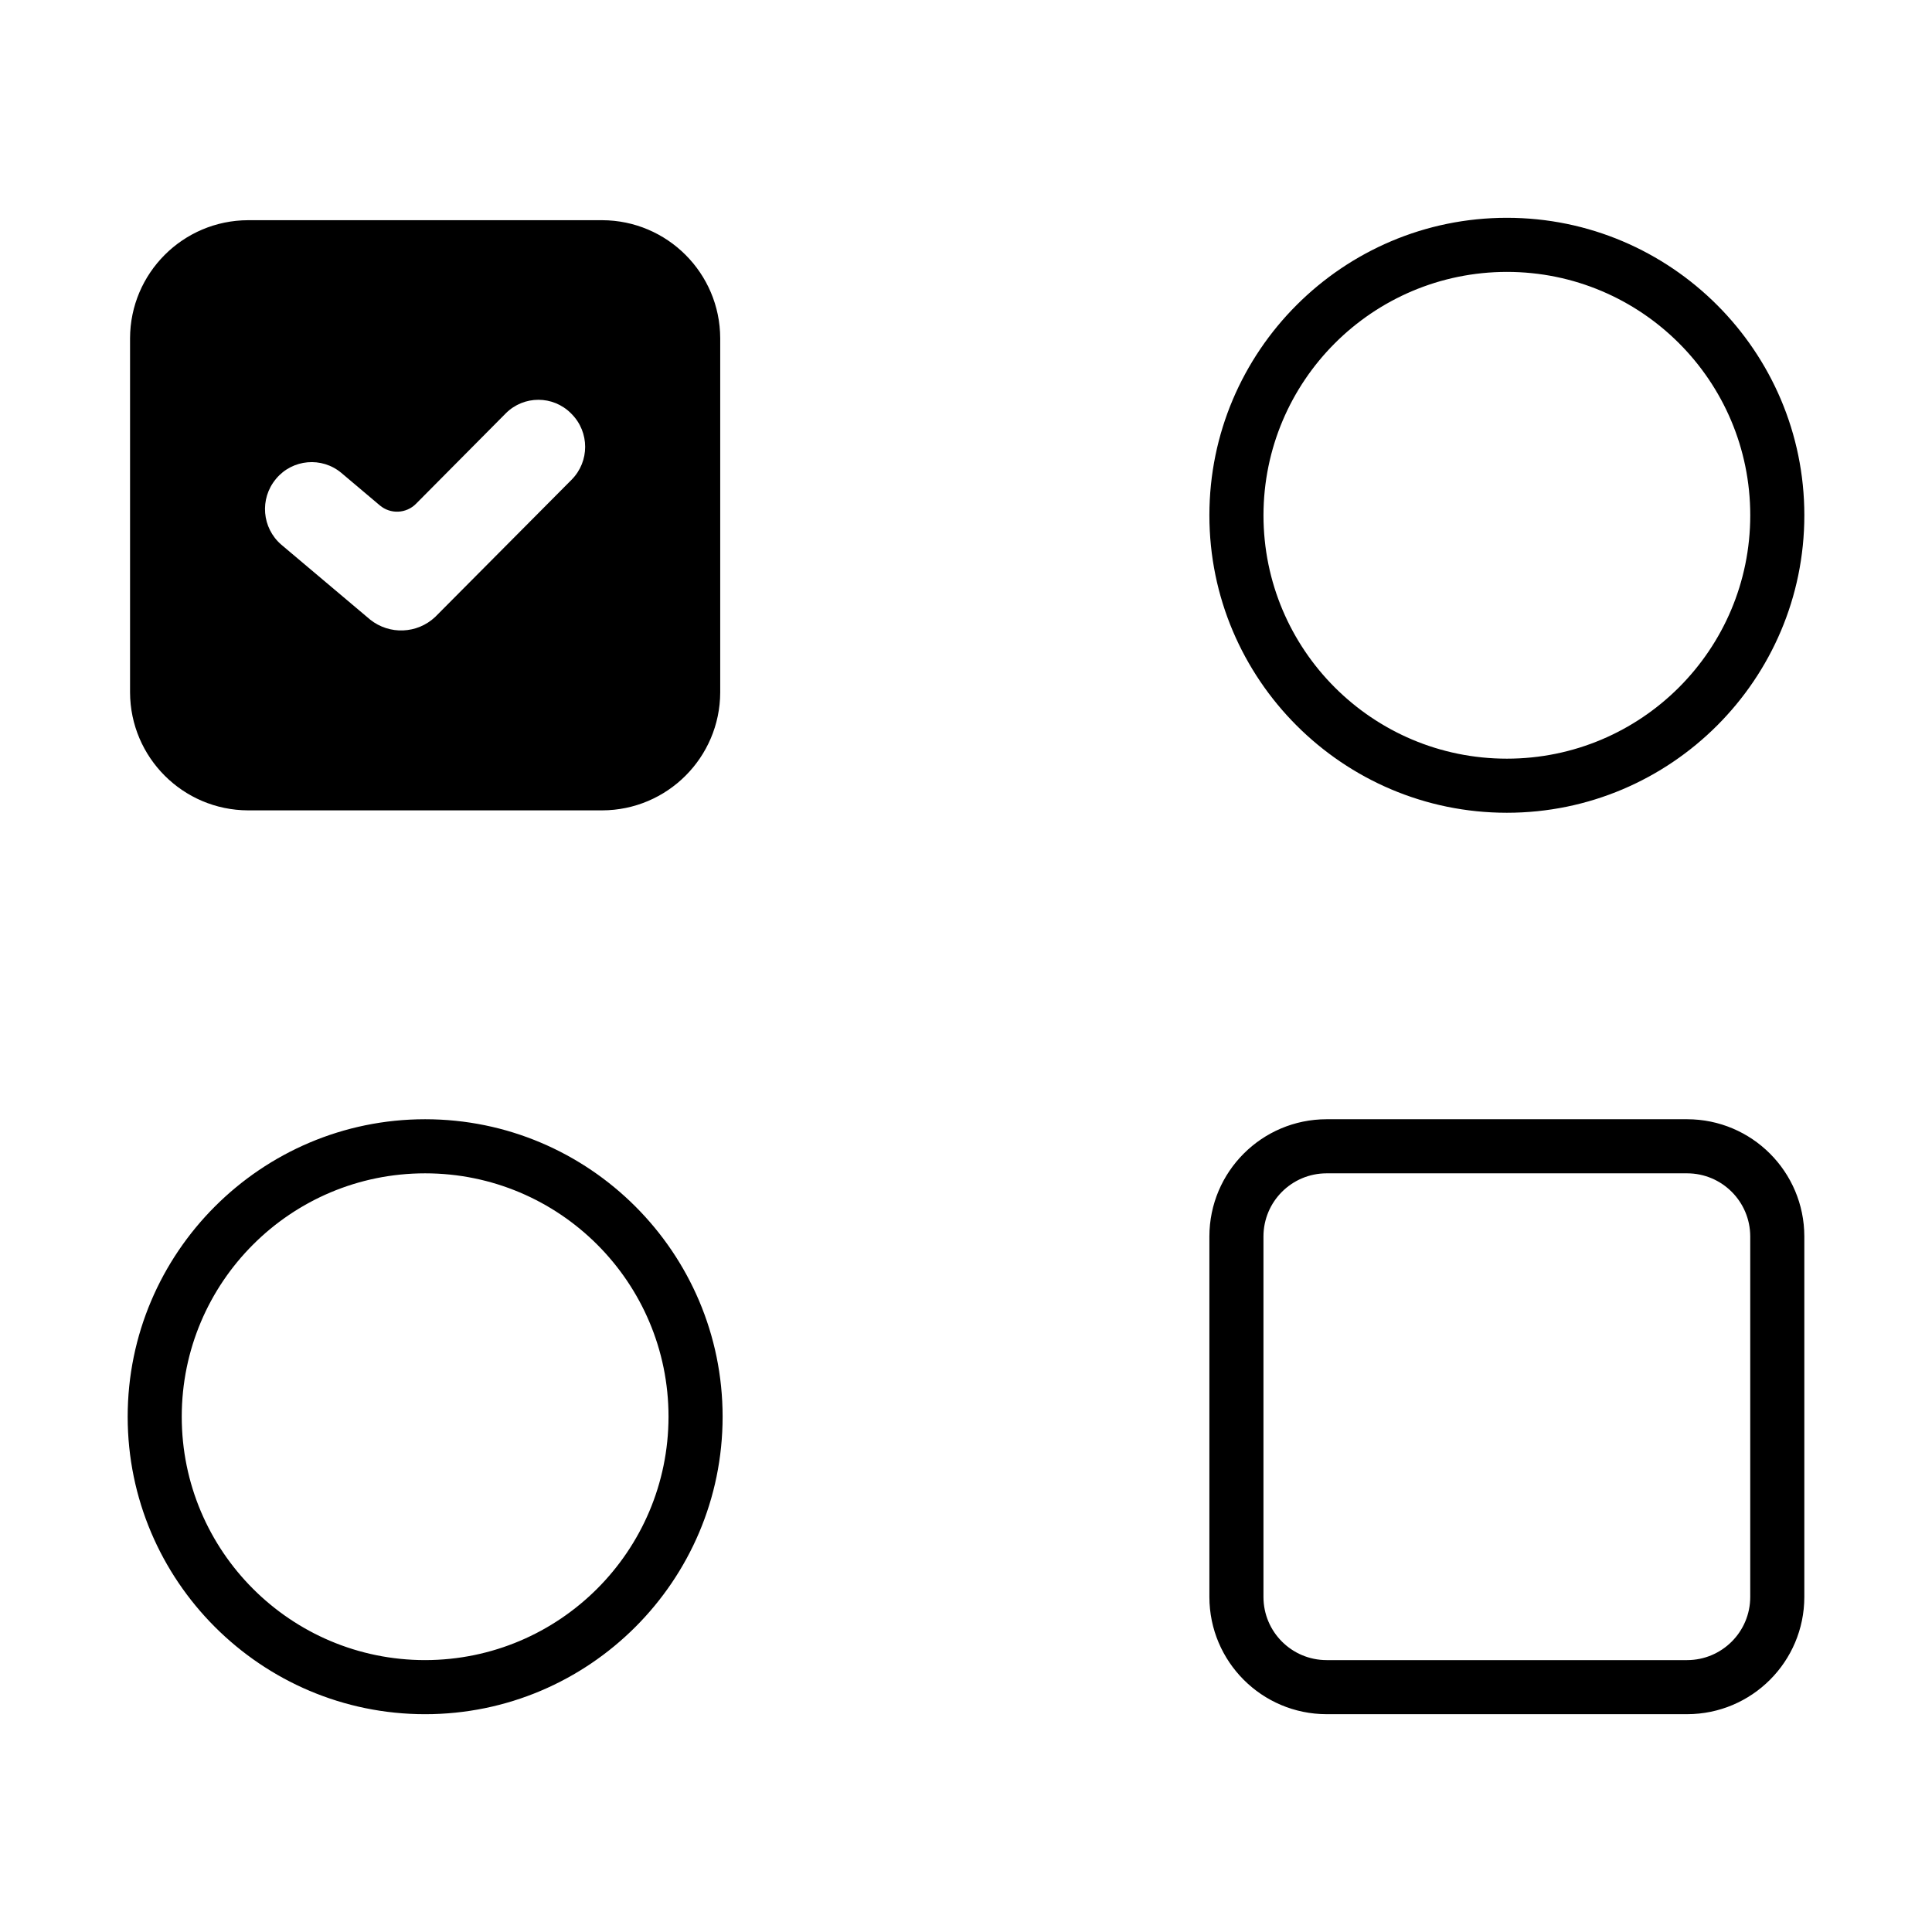
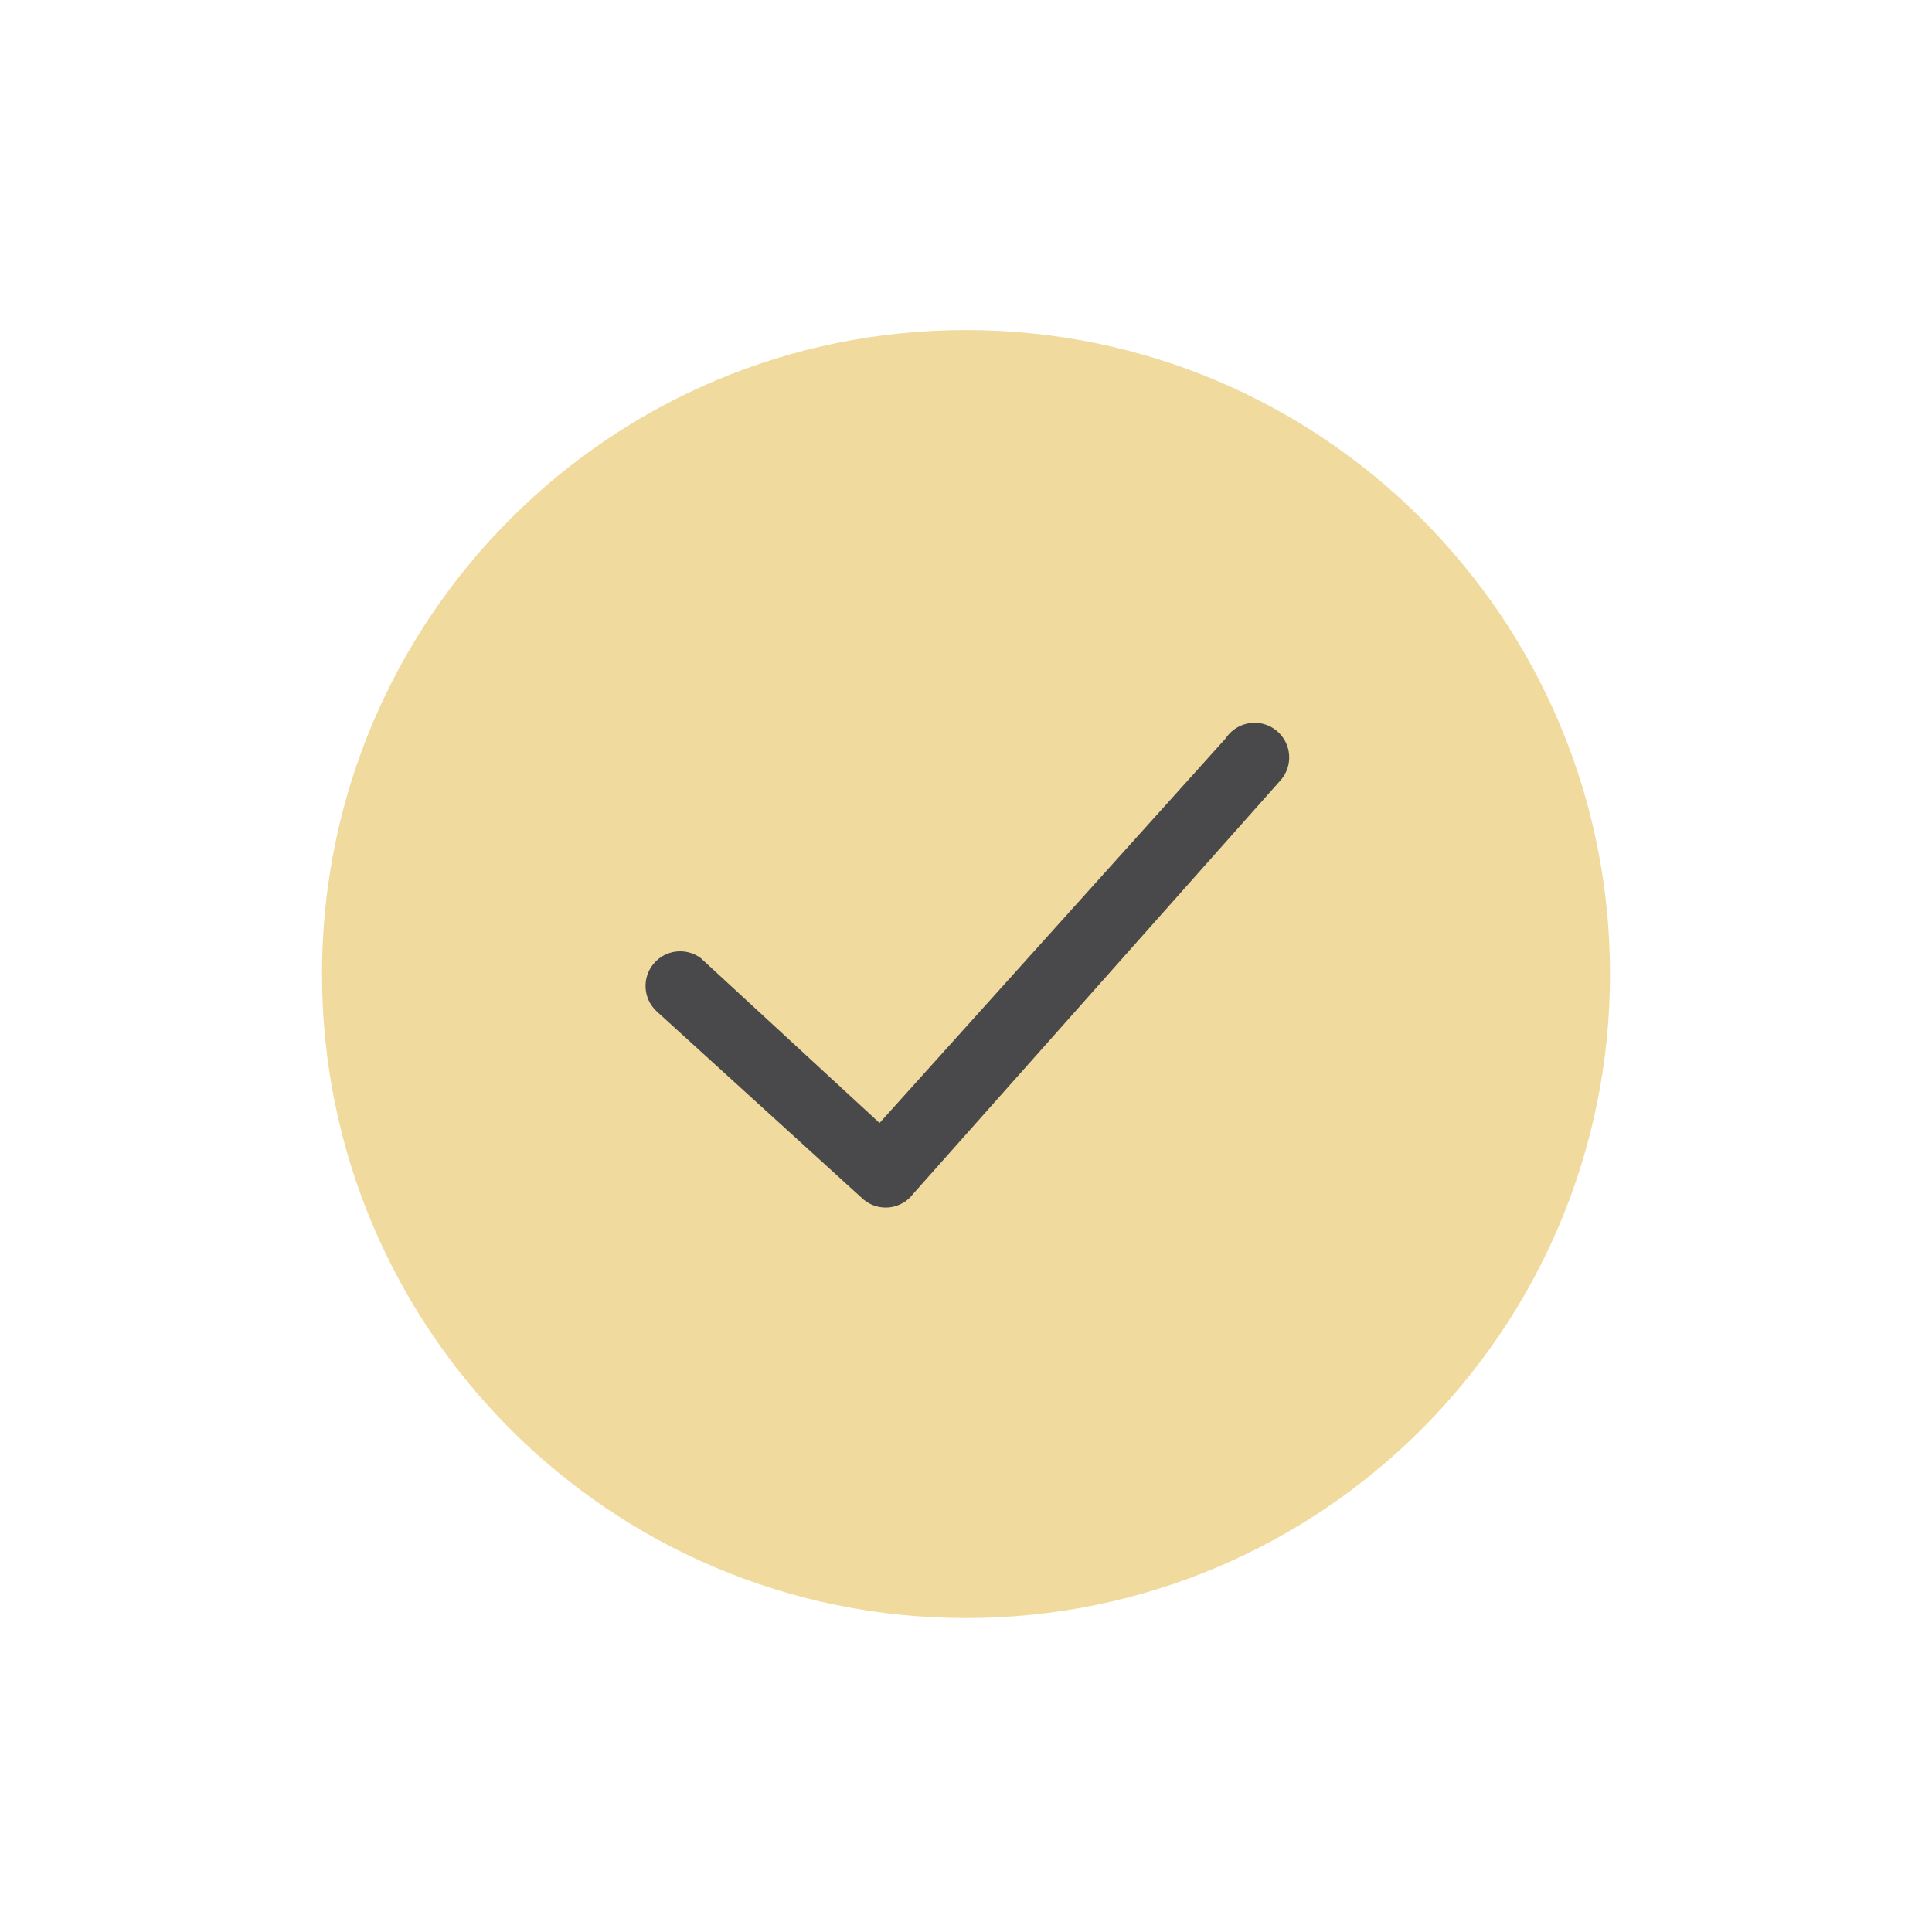
- <svg xmlns="http://www.w3.org/2000/svg" t="1603176897274" class="icon" viewBox="0 0 1024 1024" version="1.1" p-id="30770" width="260" height="260">
-   <path d="M225.33 593.22c-86.93 0-157.66 70.78-157.66 157.67s70.73 157.67 157.66 157.67S383 837.83 383 750.89s-70.73-157.67-157.67-157.67z m0 286.67a129 129 0 1 1 129-129 129.15 129.15 0 0 1-129 129zM798.67 430.78c86.94 0 157.67-70.73 157.67-157.67S885.6 115.44 798.67 115.44 641 186.17 641 273.11s70.73 157.67 157.67 157.67z m0-286.67a129 129 0 1 1-129 129 129.15 129.15 0 0 1 129-129zM894.22 593.22H703.11A62.18 62.18 0 0 0 641 655.33v191.11a62.18 62.18 0 0 0 62.11 62.11h191.11a62.18 62.18 0 0 0 62.11-62.11V655.33a62.18 62.18 0 0 0-62.11-62.11z m33.44 253.22a33.48 33.48 0 0 1-33.44 33.45H703.11a33.48 33.48 0 0 1-33.45-33.45V655.33a33.48 33.48 0 0 1 33.45-33.44h191.11a33.48 33.48 0 0 1 33.44 33.44zM131.49 429.51h187.68A62.74 62.74 0 0 0 381.73 367V179.27a62.75 62.75 0 0 0-62.56-62.56H131.49a62.75 62.75 0 0 0-62.56 62.56V367a62.75 62.75 0 0 0 62.56 62.51z m14.69-175.58l0.17-0.2a24.55 24.55 0 0 1 34.59-3.07l20.38 17.21a14.14 14.14 0 0 0 19.15-0.83l47.64-48a24.39 24.39 0 0 1 34.49 0l0.4 0.41a24.73 24.73 0 0 1 0 34.77l-72.37 72.8a26.32 26.32 0 0 1-34.41 1.41l-47.12-39.74a24.9 24.9 0 0 1-2.91-34.76z" p-id="30771" />
+ <svg xmlns="http://www.w3.org/2000/svg" t="1604800828600" class="icon" viewBox="0 0 1024 1024" version="1.1" p-id="26265" width="200" height="200">
+   <path d="M853.333 516.267a341.333 341.333 0 1 0-682.667 0 341.333 341.333 0 0 0 682.667 0z" fill="#F1DA9D" p-id="26266" />
+   <path d="M371.371 507.776a18.347 18.347 0 0 0-23.424 28.16l109.739 99.84a18.261 18.261 0 0 0 26.368-3.072l194.859-219.349a18.347 18.347 0 1 0-29.269-22.016l-183.467 203.861z" fill="#49494B" p-id="26267" />
</svg>
